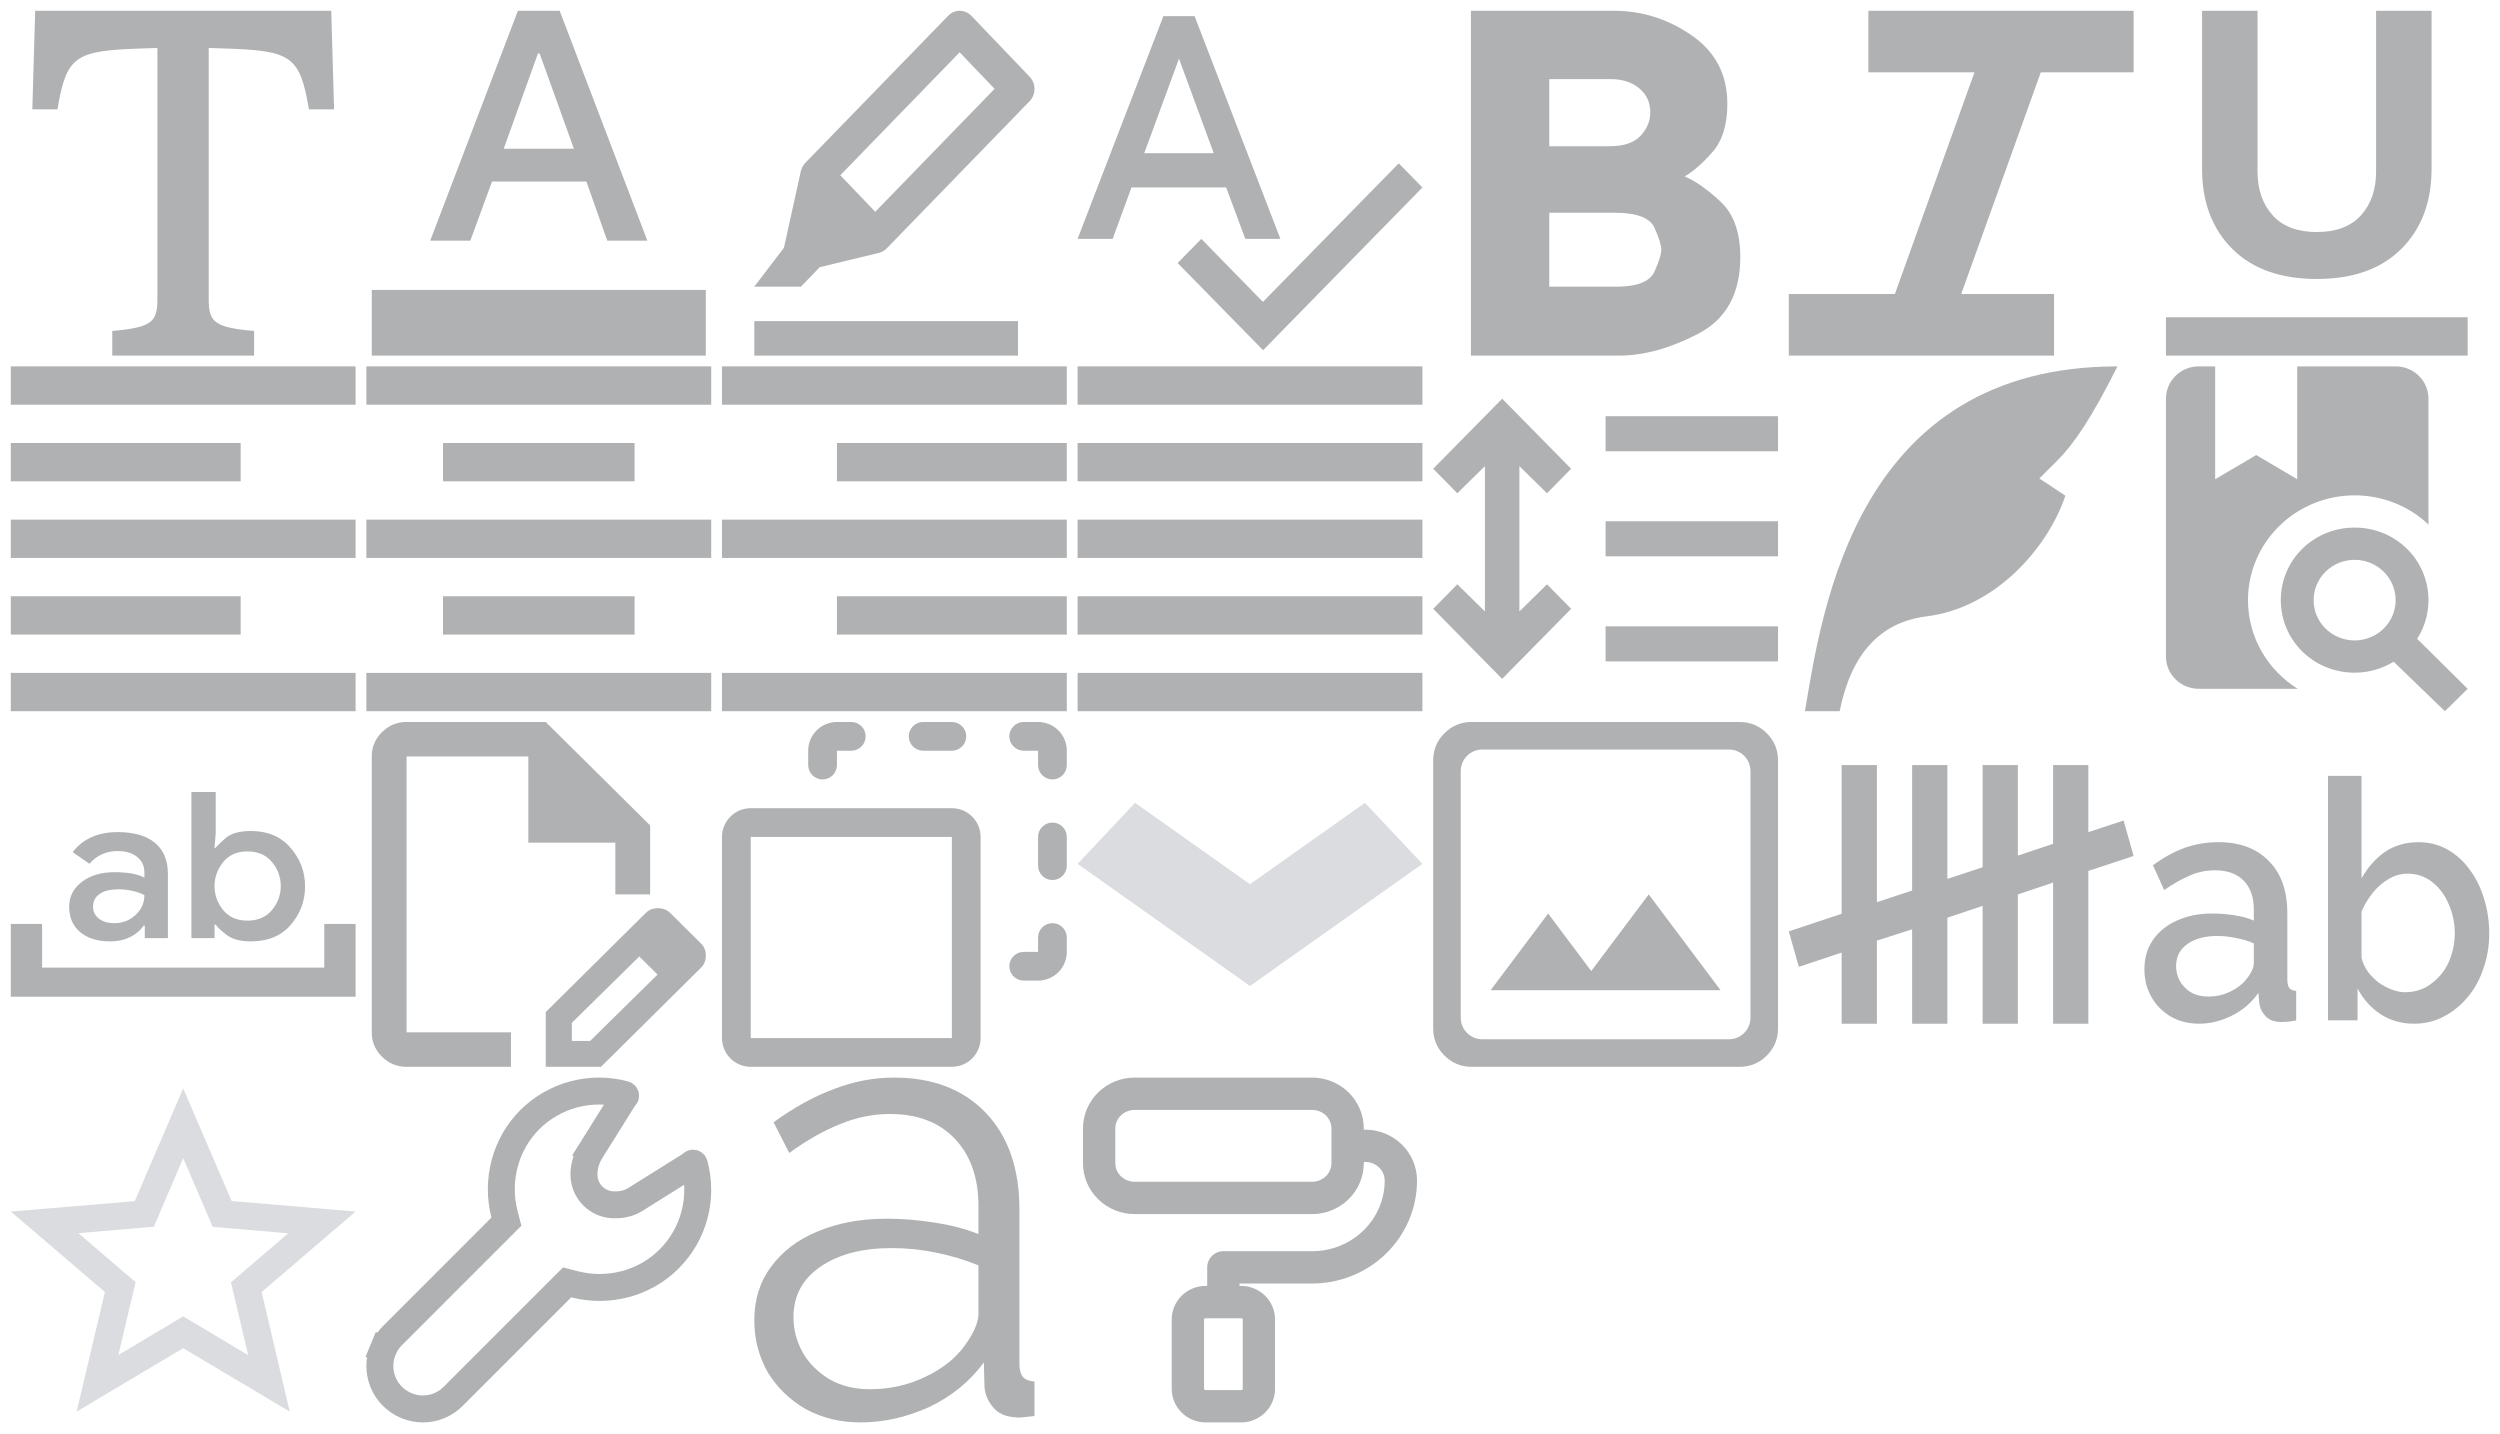
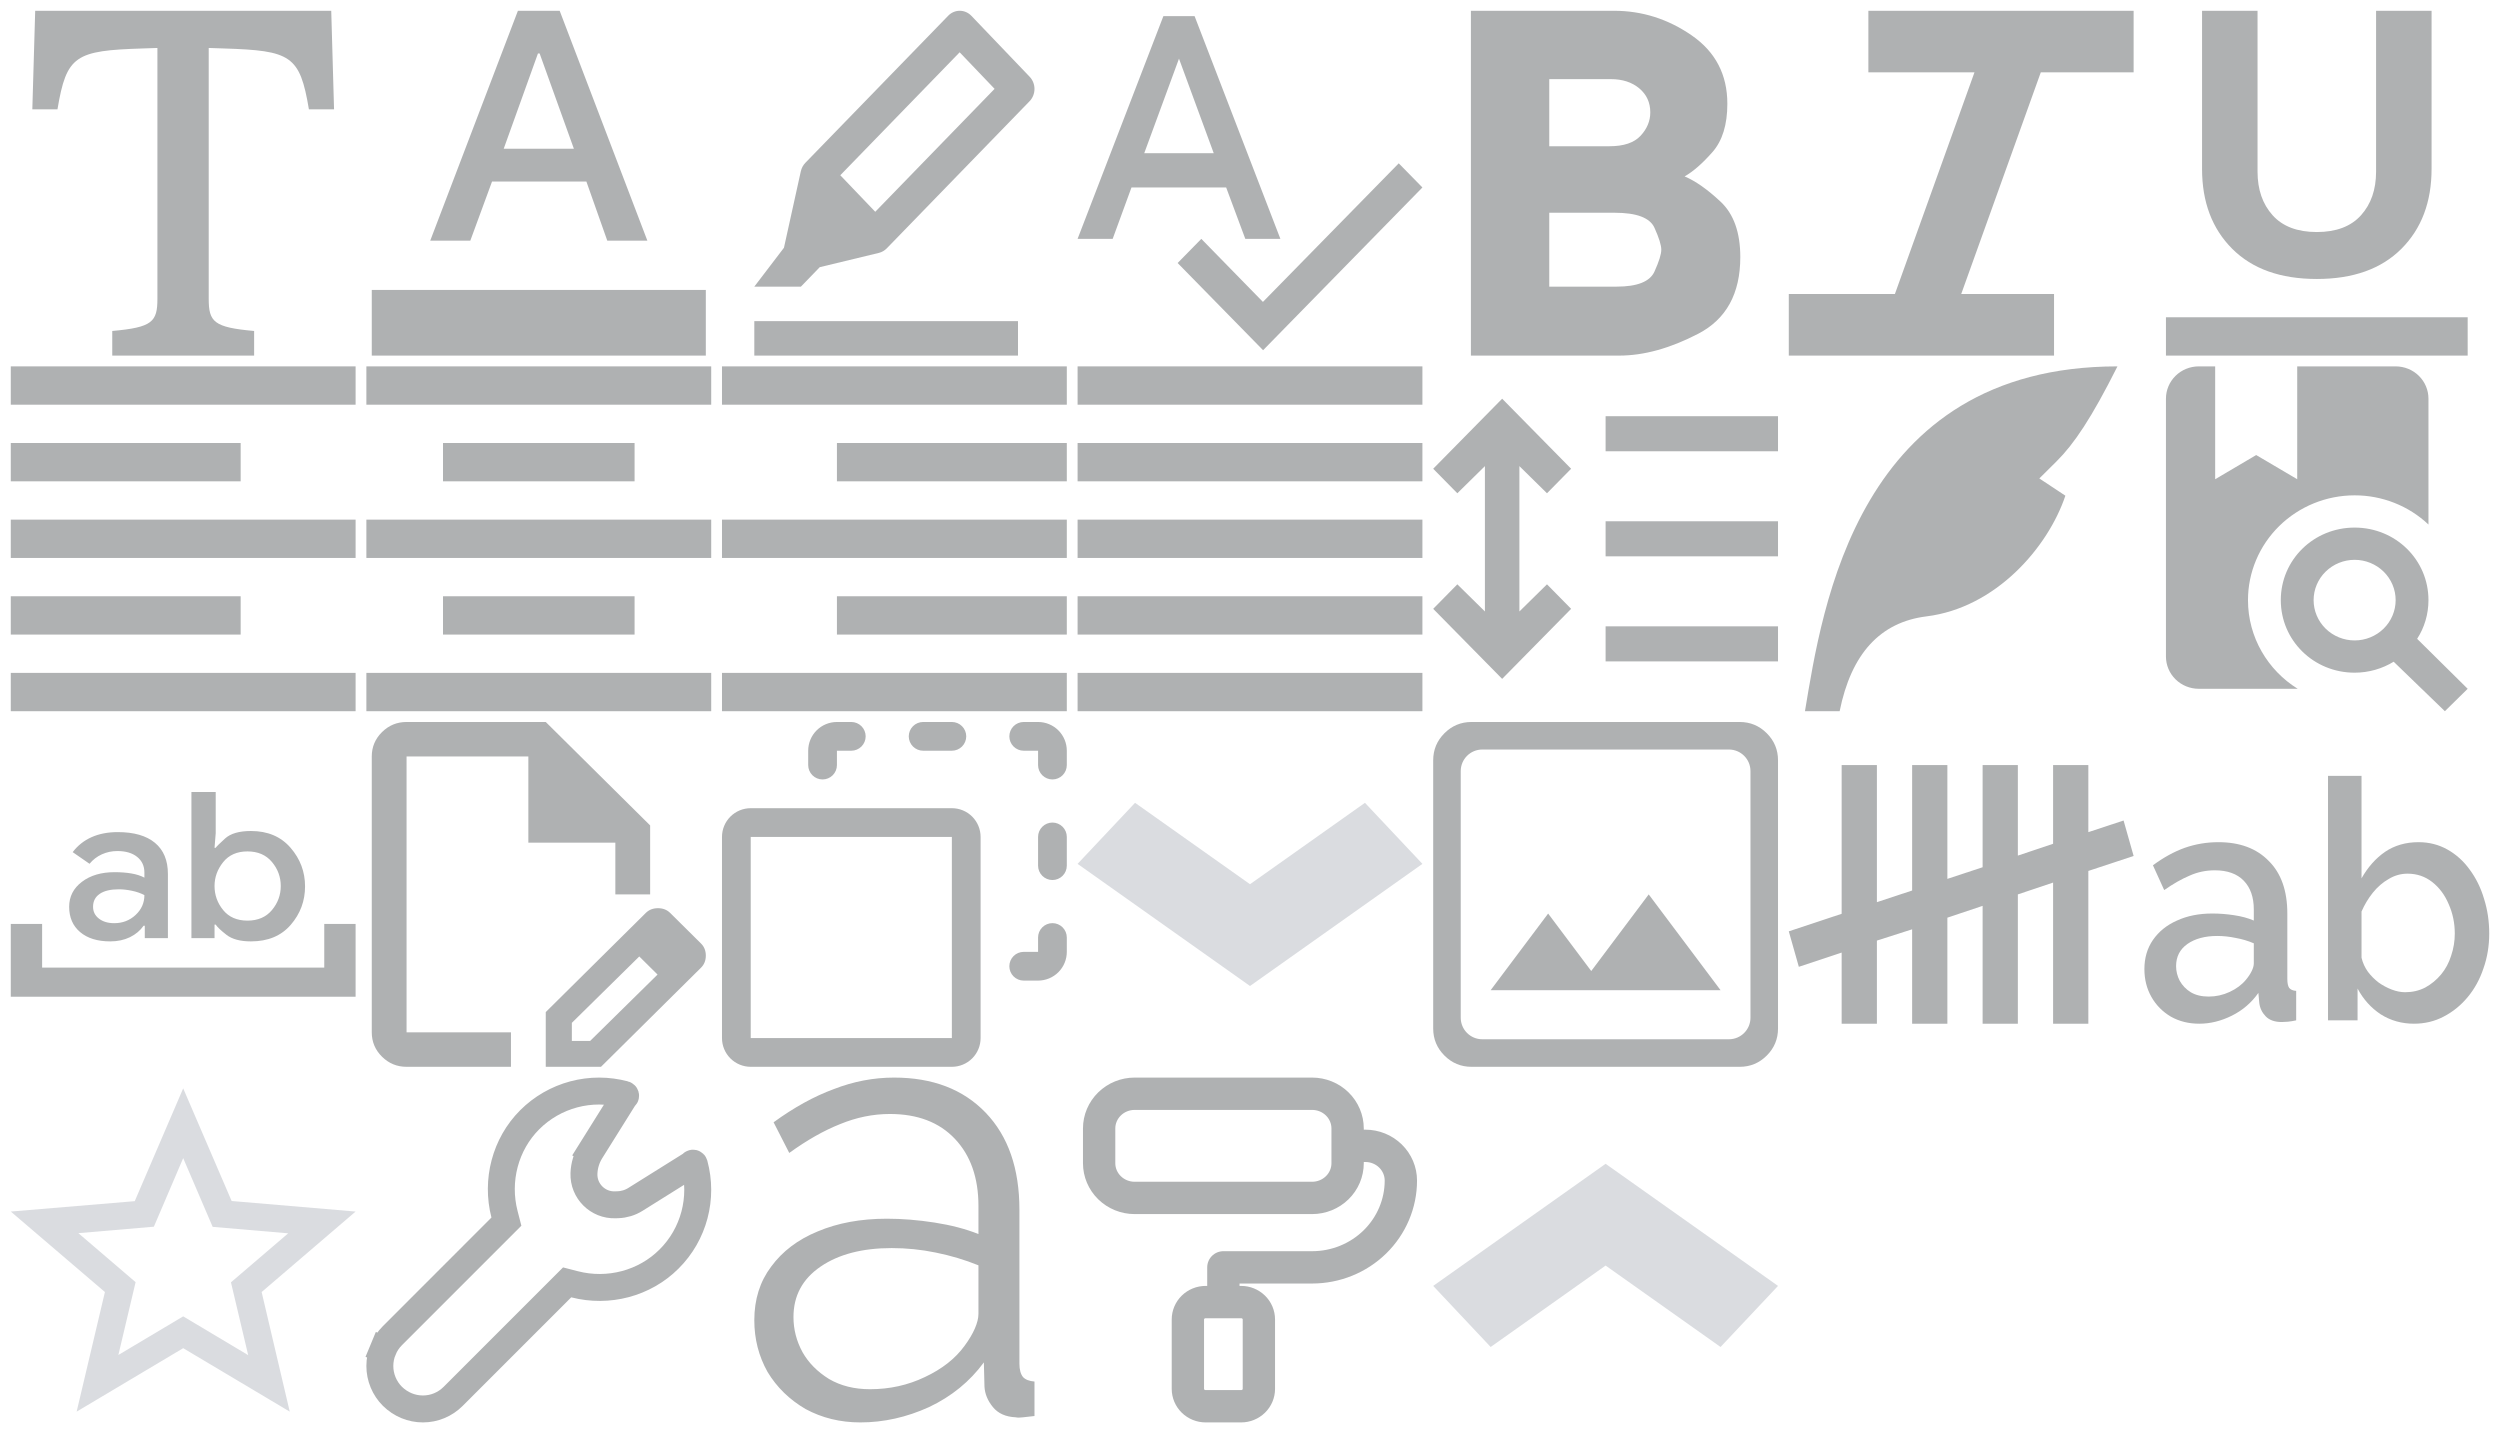
<svg xmlns="http://www.w3.org/2000/svg" width="232" height="133" viewBox="0 0 232 133" fill="none">
+   <path d="M133 119.333L149 108L165 119.333L159.667 125L149 117.444L138.333 125L133 119.333Z" fill="#DADCE0" />
  <path d="M125.059 106.333H126.706C127.58 106.333 128.417 106.673 129.035 107.277C129.653 107.881 130 108.701 130 109.556C130 111.692 129.132 113.741 127.588 115.252C126.044 116.762 123.949 117.611 121.765 117.611H113.529V120.833M102 104.722C102 103.868 102.347 103.048 102.965 102.444C103.583 101.839 104.42 101.5 105.294 101.5H121.765C122.638 101.5 123.476 101.839 124.094 102.444C124.712 103.048 125.059 103.868 125.059 104.722V107.944C125.059 108.799 124.712 109.619 124.094 110.223C123.476 110.827 122.638 111.167 121.765 111.167H105.294C104.42 111.167 103.583 110.827 102.965 110.223C102.347 109.619 102 108.799 102 107.944V104.722ZM110.235 122.444C110.235 122.017 110.409 121.607 110.718 121.305C111.027 121.003 111.446 120.833 111.882 120.833H115.176C115.613 120.833 116.032 121.003 116.341 121.305C116.65 121.607 116.824 122.017 116.824 122.444V128.889C116.824 129.316 116.65 129.726 116.341 130.028C116.032 130.33 115.613 130.5 115.176 130.5H111.882C111.446 130.5 111.027 130.33 110.718 130.028C110.409 129.726 110.235 129.316 110.235 128.889V122.444Z" stroke="#AFB1B2" stroke-width="3" stroke-linecap="round" stroke-linejoin="round" />
  <path d="M70 122.519C70 120.583 70.522 118.923 71.566 117.541C72.609 116.119 74.044 115.032 75.871 114.281C77.735 113.491 79.878 113.096 82.301 113.096C83.718 113.096 85.19 113.215 86.718 113.452C88.247 113.689 89.607 114.044 90.8 114.519V111.911C90.8 109.304 90.073 107.23 88.619 105.689C87.166 104.148 85.153 103.378 82.581 103.378C81.015 103.378 79.468 103.694 77.94 104.326C76.449 104.919 74.883 105.807 73.243 106.993L71.789 104.148C73.69 102.765 75.554 101.738 77.381 101.067C79.207 100.356 81.071 100 82.972 100C86.55 100 89.383 101.086 91.471 103.259C93.558 105.432 94.602 108.435 94.602 112.267V126.548C94.602 127.101 94.714 127.516 94.938 127.793C95.161 128.03 95.515 128.168 96 128.207V131.407C95.59 131.447 95.236 131.486 94.938 131.526C94.639 131.565 94.416 131.565 94.267 131.526C93.335 131.486 92.626 131.17 92.142 130.578C91.657 129.985 91.396 129.353 91.359 128.681L91.303 126.43C89.999 128.207 88.302 129.59 86.215 130.578C84.128 131.526 82.003 132 79.841 132C77.977 132 76.281 131.585 74.753 130.756C73.262 129.886 72.088 128.741 71.23 127.319C70.41 125.857 70 124.257 70 122.519ZM89.514 124.889C89.924 124.336 90.241 123.802 90.465 123.289C90.688 122.775 90.8 122.321 90.8 121.926V117.422C89.533 116.909 88.209 116.514 86.83 116.237C85.488 115.96 84.128 115.822 82.748 115.822C80.027 115.822 77.828 116.395 76.15 117.541C74.473 118.686 73.634 120.247 73.634 122.222C73.634 123.368 73.914 124.454 74.473 125.481C75.032 126.469 75.852 127.299 76.933 127.97C78.014 128.602 79.282 128.919 80.736 128.919C82.562 128.919 84.258 128.543 85.824 127.793C87.427 127.042 88.657 126.074 89.514 124.889Z" fill="#AFB1B2" />
-   <path d="M35.554 125.238L34.399 124.759L35.554 125.238C35.754 124.755 36.048 124.316 36.419 123.946L36.42 123.945L46.49 113.873L46.995 113.368L46.817 112.677C46.01 109.546 46.886 106.184 49.159 103.911C50.291 102.781 51.701 101.969 53.247 101.557C54.793 101.145 56.42 101.148 57.965 101.565L57.966 101.565C57.991 101.572 58.009 101.583 58.021 101.596C58.034 101.609 58.046 101.626 58.053 101.652C58.061 101.682 58.058 101.703 58.055 101.715C58.052 101.728 58.045 101.742 58.028 101.759L57.928 101.86L57.852 101.98L54.825 106.822L55.885 107.484L54.825 106.822C54.434 107.447 54.216 108.164 54.191 108.901C54.137 110.528 55.47 111.861 57.096 111.807L57.351 111.798C57.921 111.779 58.476 111.61 58.959 111.308L64.016 108.145L64.137 108.069L64.237 107.969C64.248 107.958 64.264 107.948 64.285 107.943C64.307 107.937 64.324 107.939 64.332 107.941L64.332 107.941L64.344 107.945C64.37 107.951 64.387 107.963 64.4 107.976C64.413 107.988 64.424 108.006 64.431 108.031L64.432 108.034C65.284 111.17 64.398 114.543 62.089 116.837L62.086 116.84C59.813 119.113 56.452 119.989 53.321 119.182L52.63 119.004L52.125 119.509L42.054 129.581C41.3 130.335 40.301 130.75 39.246 130.75C38.195 130.75 37.193 130.338 36.415 129.576C36.046 129.207 35.754 128.77 35.554 128.288C35.353 127.804 35.25 127.286 35.25 126.763C35.25 126.24 35.353 125.721 35.554 125.238Z" stroke="#AFB1B2" stroke-width="2.5" />
+   <path d="M53.321 119.182L52.63 119.004L52.125 119.509L42.054 129.581C41.3 130.335 40.301 130.75 39.246 130.75C38.195 130.75 37.193 130.338 36.415 129.576C36.046 129.207 35.754 128.77 35.554 128.288C35.353 127.804 35.25 127.286 35.25 126.763C35.25 126.24 35.353 125.721 35.554 125.238L34.399 124.759L35.554 125.238C35.754 124.755 36.048 124.316 36.419 123.946L36.42 123.945L46.49 113.873L46.995 113.368L46.817 112.677C46.01 109.546 46.886 106.184 49.159 103.911C50.291 102.781 51.701 101.969 53.247 101.557C54.793 101.145 56.42 101.148 57.965 101.565L57.966 101.565C57.991 101.572 58.009 101.583 58.021 101.596C58.034 101.609 58.046 101.626 58.053 101.652C58.061 101.682 58.058 101.703 58.055 101.715C58.052 101.728 58.045 101.742 58.028 101.759L57.928 101.86L57.852 101.98L54.825 106.822L55.885 107.484L54.825 106.822C54.434 107.447 54.216 108.164 54.191 108.901C54.137 110.528 55.47 111.861 57.096 111.807L57.351 111.798C57.921 111.779 58.476 111.61 58.959 111.308L64.016 108.145L64.137 108.069L64.237 107.969C64.248 107.958 64.264 107.948 64.285 107.943C64.307 107.937 64.324 107.939 64.332 107.941L64.332 107.941L64.344 107.945C64.37 107.951 64.387 107.963 64.4 107.976C64.413 107.988 64.424 108.006 64.431 108.031L64.432 108.034C65.284 111.17 64.398 114.543 62.089 116.837L62.086 116.84C59.813 119.113 56.452 119.989 53.321 119.182Z" stroke="#AFB1B2" stroke-width="2.5" />
  <path d="M33 112.432L21.496 111.453L17 101L12.504 111.468L1 112.432L9.736 119.9L7.112 131L17 125.111L26.888 131L24.28 119.9L33 112.432ZM17 122.158L10.984 125.742L12.584 118.984L7.272 114.437L14.28 113.837L17 107.474L19.736 113.853L26.744 114.453L21.432 119L23.032 125.758L17 122.158Z" fill="#DADCE0" />
  <path d="M199 89.934C199 88.898 199.264 87.996 199.792 87.23C200.339 86.442 201.083 85.841 202.026 85.427C202.969 84.992 204.063 84.774 205.307 84.774C205.967 84.774 206.636 84.826 207.315 84.93C208.013 85.033 208.625 85.199 209.153 85.427V84.401C209.153 83.262 208.842 82.371 208.22 81.728C207.598 81.086 206.702 80.765 205.533 80.765C204.704 80.765 203.921 80.931 203.186 81.262C202.45 81.573 201.668 82.019 200.838 82.599L199.792 80.299C200.772 79.573 201.753 79.035 202.733 78.682C203.733 78.33 204.779 78.154 205.873 78.154C207.852 78.154 209.408 78.734 210.539 79.895C211.689 81.034 212.264 82.661 212.264 84.774V90.835C212.264 91.229 212.321 91.509 212.434 91.674C212.566 91.84 212.783 91.933 213.085 91.954V94.689C212.802 94.751 212.547 94.793 212.321 94.814C212.095 94.834 211.906 94.845 211.755 94.845C211.095 94.845 210.596 94.668 210.256 94.316C209.917 93.964 209.719 93.55 209.662 93.073L209.578 92.141C208.936 93.052 208.116 93.757 207.117 94.254C206.118 94.751 205.109 95 204.091 95C203.11 95 202.234 94.782 201.461 94.347C200.688 93.891 200.084 93.28 199.65 92.513C199.217 91.747 199 90.887 199 89.934ZM208.418 90.928C208.644 90.659 208.823 90.39 208.955 90.12C209.087 89.851 209.153 89.613 209.153 89.405V87.54C208.625 87.313 208.069 87.147 207.485 87.043C206.9 86.919 206.325 86.857 205.759 86.857C204.628 86.857 203.704 87.105 202.988 87.603C202.29 88.1 201.941 88.784 201.941 89.654C201.941 90.131 202.054 90.587 202.281 91.022C202.526 91.457 202.865 91.809 203.299 92.078C203.751 92.348 204.308 92.482 204.968 92.482C205.646 92.482 206.297 92.337 206.919 92.047C207.541 91.757 208.041 91.384 208.418 90.928Z" fill="#AFB1B2" />
-   <path d="M224.014 95C222.883 95 221.855 94.71 220.932 94.13C220.027 93.529 219.31 92.731 218.782 91.737V94.689H216.039V72H219.15V81.511C219.734 80.475 220.46 79.656 221.327 79.055C222.214 78.454 223.251 78.154 224.439 78.154C225.419 78.154 226.315 78.382 227.125 78.838C227.936 79.294 228.624 79.915 229.19 80.703C229.774 81.49 230.218 82.391 230.519 83.407C230.84 84.422 231 85.5 231 86.639C231 87.779 230.821 88.856 230.463 89.872C230.123 90.887 229.633 91.778 228.992 92.545C228.351 93.311 227.606 93.912 226.758 94.347C225.928 94.782 225.014 95 224.014 95ZM223.194 92.078C223.873 92.078 224.495 91.933 225.061 91.643C225.626 91.332 226.117 90.928 226.531 90.431C226.946 89.934 227.257 89.354 227.465 88.691C227.691 88.028 227.804 87.344 227.804 86.639C227.804 85.665 227.616 84.754 227.238 83.904C226.88 83.055 226.371 82.371 225.711 81.853C225.051 81.335 224.288 81.076 223.42 81.076C222.798 81.076 222.214 81.241 221.667 81.573C221.12 81.884 220.63 82.309 220.196 82.847C219.781 83.365 219.433 83.945 219.15 84.588V88.877C219.263 89.354 219.461 89.789 219.744 90.182C220.027 90.555 220.356 90.887 220.734 91.177C221.111 91.446 221.516 91.664 221.95 91.83C222.383 91.996 222.798 92.078 223.194 92.078Z" fill="#AFB1B2" />
+   <path d="M224.014 95C222.883 95 221.855 94.71 220.932 94.13C220.027 93.529 219.31 92.731 218.782 91.737V94.689H216.039V72H219.15V81.511C219.734 80.475 220.46 79.656 221.327 79.055C222.214 78.454 223.251 78.154 224.439 78.154C225.419 78.154 226.315 78.382 227.125 78.838C227.936 79.294 228.624 79.915 229.19 80.703C229.774 81.49 230.218 82.391 230.519 83.407C230.84 84.422 231 85.499 231 86.639C231 87.779 230.821 88.856 230.463 89.872C230.123 90.887 229.633 91.778 228.992 92.545C228.351 93.311 227.606 93.912 226.758 94.347C225.928 94.782 225.014 95 224.014 95ZM223.194 92.078C223.873 92.078 224.495 91.933 225.061 91.643C225.626 91.332 226.117 90.928 226.531 90.431C226.946 89.934 227.257 89.354 227.465 88.691C227.691 88.028 227.804 87.344 227.804 86.639C227.804 85.665 227.616 84.754 227.238 83.904C226.88 83.055 226.371 82.371 225.711 81.853C225.051 81.335 224.288 81.076 223.42 81.076C222.798 81.076 222.214 81.241 221.667 81.573C221.12 81.884 220.63 82.309 220.196 82.847C219.781 83.365 219.433 83.945 219.15 84.588V88.877C219.263 89.354 219.461 89.789 219.744 90.182C220.027 90.555 220.356 90.887 220.734 91.177C221.111 91.446 221.516 91.664 221.95 91.83C222.383 91.996 222.798 92.078 223.194 92.078Z" fill="#AFB1B2" />
  <path d="M193.798 80.823V95H190.527V81.903L187.257 83V95H183.987V84.063L180.716 85.16V95H177.446V86.24L174.176 87.286V95H170.905V88.4L166.932 89.72L166 86.429L170.905 84.8V71H174.176V83.72L177.446 82.64V71H180.716V81.56L183.987 80.48V71H187.257V79.4L190.527 78.303V71H193.798V77.223L197.068 76.143L198 79.434L193.798 80.823Z" fill="#AFB1B2" />
  <path d="M136.556 99C135.578 99 134.74 98.652 134.044 97.956C133.348 97.26 133 96.422 133 95.444V70.556C133 69.578 133.348 68.74 134.044 68.044C134.74 67.348 135.578 67 136.556 67H161.444C162.422 67 163.26 67.348 163.956 68.044C164.652 68.74 165 69.578 165 70.556V95.444C165 96.422 164.652 97.26 163.956 97.956C163.26 98.652 162.422 99 161.444 99H136.556ZM135.556 94.444C135.556 95.549 136.451 96.444 137.556 96.444H160.444C161.549 96.444 162.444 95.549 162.444 94.444V71.556C162.444 70.451 161.549 69.556 160.444 69.556H137.556C136.451 69.556 135.556 70.451 135.556 71.556V94.444ZM138.333 91.889H159.667L153 83L147.667 90.111L143.667 84.778L138.333 91.889Z" fill="#AFB1B2" />
  <path d="M132 80.167L116 91.5L100 80.167L105.333 74.501L116 82.056L126.667 74.501L132 80.167Z" fill="#DADCE0" />
  <path d="M88.333 75H69.667C68.959 75 68.281 75.281 67.781 75.781C67.281 76.281 67 76.959 67 77.667V96.333C67 97.041 67.281 97.719 67.781 98.219C68.281 98.719 68.959 99 69.667 99H88.333C89.041 99 89.719 98.719 90.219 98.219C90.719 97.719 91 97.041 91 96.333V77.667C91 76.959 90.719 76.281 90.219 75.781C89.719 75.281 89.041 75 88.333 75ZM88.333 96.333H69.667V77.667H88.333V96.333ZM84.333 68.333C84.333 67.98 84.474 67.641 84.724 67.391C84.974 67.141 85.313 67 85.667 67H88.333C88.687 67 89.026 67.141 89.276 67.391C89.526 67.641 89.667 67.98 89.667 68.333C89.667 68.687 89.526 69.026 89.276 69.276C89.026 69.526 88.687 69.667 88.333 69.667H85.667C85.313 69.667 84.974 69.526 84.724 69.276C84.474 69.026 84.333 68.687 84.333 68.333ZM99 69.667V71C99 71.354 98.859 71.693 98.609 71.943C98.359 72.193 98.02 72.333 97.667 72.333C97.313 72.333 96.974 72.193 96.724 71.943C96.474 71.693 96.333 71.354 96.333 71V69.667H95C94.646 69.667 94.307 69.526 94.057 69.276C93.807 69.026 93.667 68.687 93.667 68.333C93.667 67.98 93.807 67.641 94.057 67.391C94.307 67.141 94.646 67 95 67H96.333C97.041 67 97.719 67.281 98.219 67.781C98.719 68.281 99 68.959 99 69.667ZM99 77.667V80.333C99 80.687 98.859 81.026 98.609 81.276C98.359 81.526 98.02 81.667 97.667 81.667C97.313 81.667 96.974 81.526 96.724 81.276C96.474 81.026 96.333 80.687 96.333 80.333V77.667C96.333 77.313 96.474 76.974 96.724 76.724C96.974 76.474 97.313 76.333 97.667 76.333C98.02 76.333 98.359 76.474 98.609 76.724C98.859 76.974 99 77.313 99 77.667ZM99 87V88.333C99 89.041 98.719 89.719 98.219 90.219C97.719 90.719 97.041 91 96.333 91H95C94.646 91 94.307 90.859 94.057 90.609C93.807 90.359 93.667 90.02 93.667 89.667C93.667 89.313 93.807 88.974 94.057 88.724C94.307 88.474 94.646 88.333 95 88.333H96.333V87C96.333 86.646 96.474 86.307 96.724 86.057C96.974 85.807 97.313 85.667 97.667 85.667C98.02 85.667 98.359 85.807 98.609 86.057C98.859 86.307 99 86.646 99 87ZM75 71V69.667C75 68.959 75.281 68.281 75.781 67.781C76.281 67.281 76.959 67 77.667 67H79C79.354 67 79.693 67.141 79.943 67.391C80.193 67.641 80.333 67.98 80.333 68.333C80.333 68.687 80.193 69.026 79.943 69.276C79.693 69.526 79.354 69.667 79 69.667H77.667V71C77.667 71.354 77.526 71.693 77.276 71.943C77.026 72.193 76.687 72.333 76.333 72.333C75.98 72.333 75.641 72.193 75.391 71.943C75.141 71.693 75 71.354 75 71Z" fill="#AFB1B2" />
  <path d="M37.729 99C36.841 99 36.081 98.687 35.449 98.061C34.816 97.434 34.5 96.68 34.5 95.8V70.2C34.5 69.32 34.816 68.566 35.449 67.939C36.081 67.313 36.841 67 37.729 67H50.646L60.333 76.6V83H57.104V78.2H49.031V70.2H37.729V95.8H47.417V99H37.729ZM57.589 87.04L59.324 88.76L53.068 94.92V96.6H54.763L61.02 90.44L62.715 92.12L55.772 99H50.646V93.92L57.589 87.04ZM62.715 92.12L57.589 87.04L59.93 84.72C60.226 84.427 60.602 84.28 61.06 84.28C61.517 84.28 61.894 84.427 62.19 84.72L65.056 87.56C65.352 87.853 65.5 88.227 65.5 88.68C65.5 89.133 65.352 89.507 65.056 89.8L62.715 92.12Z" fill="#AFB1B2" />
  <path d="M1 92.5V85.738H3.909V89.795H30.091V85.738H33V92.5H1ZM13.436 87.057V85.907H13.327C13.012 86.358 12.588 86.713 12.055 86.973C11.521 87.232 10.915 87.361 10.236 87.361C9.048 87.361 8.115 87.074 7.436 86.498C6.758 85.924 6.418 85.141 6.418 84.15C6.418 83.203 6.812 82.431 7.601 81.833C8.388 81.236 9.4 80.938 10.636 80.938C11.194 80.938 11.709 80.977 12.182 81.055C12.655 81.135 13.061 81.264 13.4 81.445V80.972C13.4 80.363 13.175 79.878 12.726 79.518C12.278 79.157 11.667 78.977 10.891 78.977C10.382 78.977 9.903 79.078 9.454 79.281C9.006 79.484 8.624 79.777 8.309 80.16L6.745 79.078C7.206 78.47 7.788 78.008 8.491 77.692C9.194 77.377 10.006 77.219 10.927 77.219C12.43 77.219 13.582 77.551 14.382 78.216C15.182 78.881 15.582 79.845 15.582 81.107V87.057H13.436ZM11.036 82.527C10.261 82.527 9.667 82.667 9.255 82.949C8.842 83.231 8.636 83.631 8.636 84.15C8.636 84.6 8.818 84.966 9.182 85.248C9.545 85.53 10.018 85.671 10.6 85.671C11.376 85.671 12.037 85.417 12.582 84.909C13.127 84.403 13.4 83.789 13.4 83.068C13.061 82.887 12.673 82.752 12.236 82.662C11.8 82.572 11.4 82.527 11.036 82.527ZM17.764 87.057V73.5H20.018V77.32L19.909 78.673H20.018C20.091 78.56 20.382 78.272 20.891 77.81C21.4 77.348 22.2 77.117 23.291 77.117C24.842 77.117 26.067 77.636 26.964 78.673C27.861 79.709 28.309 80.904 28.309 82.256C28.309 83.609 27.867 84.797 26.983 85.822C26.097 86.848 24.867 87.361 23.291 87.361C22.297 87.361 21.54 87.158 21.019 86.753C20.497 86.347 20.164 86.031 20.018 85.806H19.909V87.057H17.764ZM22.964 79.011C21.994 79.011 21.242 79.343 20.709 80.007C20.176 80.673 19.909 81.411 19.909 82.222C19.909 83.056 20.176 83.8 20.709 84.454C21.242 85.107 21.994 85.434 22.964 85.434C23.933 85.434 24.691 85.107 25.237 84.454C25.782 83.8 26.055 83.056 26.055 82.222C26.055 81.388 25.782 80.645 25.237 79.991C24.691 79.338 23.933 79.011 22.964 79.011Z" fill="#AFB1B2" />
  <path d="M218.51 48.96C222.316 48.96 225.361 51.952 225.361 55.692C225.361 57.009 224.98 58.251 224.31 59.283L229 63.92L226.884 66L222.133 61.407C221.083 62.05 219.834 62.425 218.51 62.425C214.703 62.425 211.658 59.432 211.658 55.692C211.658 51.952 214.703 48.96 218.51 48.96ZM218.51 51.952C217.5 51.952 216.532 52.346 215.818 53.048C215.104 53.749 214.703 54.7 214.703 55.692C214.703 56.684 215.104 57.636 215.818 58.337C216.532 59.038 217.5 59.432 218.51 59.432C219.519 59.432 220.487 59.038 221.201 58.337C221.915 57.636 222.316 56.684 222.316 55.692C222.316 54.7 221.915 53.749 221.201 53.048C220.487 52.346 219.519 51.952 218.51 51.952ZM204.045 63.92C203.238 63.92 202.463 63.605 201.892 63.044C201.321 62.483 201 61.722 201 60.928V36.992C201 36.199 201.321 35.438 201.892 34.876C202.463 34.315 203.238 34 204.045 34H205.568V44.472L209.374 42.228L213.181 44.472V34H222.316C223.124 34 223.898 34.315 224.469 34.876C225.04 35.438 225.361 36.199 225.361 36.992V48.676C223.52 46.936 221.064 45.965 218.51 45.968C215.885 45.968 213.367 46.993 211.512 48.816C209.656 50.64 208.613 53.113 208.613 55.692C208.613 59.148 210.455 62.2 213.226 63.92H204.045Z" fill="#AFB1B2" />
  <path d="M196.5 34C172.333 34 169.111 56.4 167.5 66H170.719C171.792 60.667 174.478 57.734 178.778 57.2C185.222 56.4 190.056 50.8 191.667 46L189.25 44.4L190.861 42.8C192.472 41.2 194.09 38.8 196.5 34Z" fill="#AFB1B2" />
  <path d="M139.4 63L133 56.5L135.24 54.225L137.8 56.744V43.256L135.24 45.775L133 43.5L139.4 37L145.8 43.5L143.56 45.775L141 43.256V56.744L143.56 54.225L145.8 56.5L139.4 63ZM149 61.375V58.125H165V61.375H149ZM149 51.625V48.375H165V51.625H149ZM149 41.875V38.625H165V41.875H149Z" fill="#AFB1B2" />
  <path d="M100 66V62.444H132V66H100ZM100 58.889V55.333H132V58.889H100ZM100 51.778V48.222H132V51.778H100ZM100 44.667V41.111H132V44.667H100ZM100 37.556V34H132V37.556H100Z" fill="#AFB1B2" />
  <path d="M67 66V62.444H99V66H67ZM77.667 58.889V55.333H99V58.889H77.667ZM67 51.778V48.222H99V51.778H67ZM77.667 44.667V41.111H99V44.667H77.667ZM67 37.556V34H99V37.556H67Z" fill="#AFB1B2" />
  <path d="M34 66V62.444H66V66H34ZM41.111 58.889V55.333H58.889V58.889H41.111ZM34 51.778V48.222H66V51.778H34ZM41.111 44.667V41.111H58.889V44.667H41.111ZM34 37.556V34H66V37.556H34Z" fill="#AFB1B2" />
  <path d="M1 66V62.444H33V66H1ZM1 58.889V55.333H22.333V58.889H1ZM1 51.778V48.222H33V51.778H1ZM1 44.667V41.111H22.333V44.667H1ZM1 37.556V34H33V37.556H1Z" fill="#AFB1B2" />
  <path d="M201 33V29.444H229V33H201ZM215 25.889C211.633 25.889 209.017 24.956 207.15 23.089C205.283 21.222 204.35 18.748 204.35 15.667V1H209.5V15.933C209.5 17.593 209.967 18.941 210.9 19.978C211.833 21.015 213.2 21.533 215 21.533C216.8 21.533 218.167 21.015 219.1 19.978C220.033 18.941 220.5 17.593 220.5 15.933V1H225.65V15.667C225.65 18.748 224.717 21.222 222.85 23.089C220.983 24.956 218.367 25.889 215 25.889Z" fill="#AFB1B2" />
  <path d="M166 33V27.286H175.846L183.231 6.714H173.385V1H198V6.714H189.385L182 27.286H190.615V33H166Z" fill="#AFB1B2" />
  <path d="M136.5 33V1H149.781C152.385 1 154.789 1.762 156.993 3.286C159.196 4.81 160.298 6.924 160.298 9.629C160.298 11.571 159.837 13.066 158.916 14.113C157.994 15.162 157.133 15.914 156.332 16.371C157.333 16.791 158.446 17.571 159.668 18.714C160.889 19.857 161.5 21.571 161.5 23.857C161.5 27.248 160.198 29.619 157.594 30.973C154.99 32.324 152.546 33 150.262 33H136.5ZM143.772 26.6H150.022C151.945 26.6 153.116 26.133 153.536 25.199C153.958 24.266 154.168 23.59 154.168 23.171C154.168 22.752 153.958 22.076 153.536 21.142C153.116 20.209 151.885 19.743 149.841 19.743H143.772V26.6ZM143.772 13.571H149.361C150.683 13.571 151.644 13.248 152.245 12.6C152.846 11.952 153.147 11.229 153.147 10.429C153.147 9.514 152.806 8.771 152.125 8.2C151.444 7.629 150.562 7.343 149.481 7.343H143.772V13.571Z" fill="#AFB1B2" />
  <path d="M115.564 22.167H118.82L110.859 1.5H107.961L100 22.167H103.256L105.001 17.397H113.788L115.564 22.167ZM106.185 14.218L109.41 5.443L112.635 14.218H106.185ZM129.803 15.156L117.2 28.017L111.482 22.167L109.285 24.408L117.215 32.5L132 17.397L129.803 15.156Z" fill="#AFB1B2" />
  <path d="M95.551 7.122L90.145 1.469C89.86 1.17 89.474 1.002 89.07 1C88.667 0.998 88.279 1.163 87.992 1.46L74.735 15.112C74.528 15.326 74.384 15.597 74.317 15.893L72.751 22.992L70 26.6H74.325L76.072 24.794L81.559 23.469C81.834 23.402 82.087 23.256 82.289 23.05L95.544 9.394C95.688 9.246 95.802 9.069 95.88 8.874C95.959 8.68 95.999 8.471 96 8.26C96.001 8.048 95.961 7.839 95.884 7.644C95.808 7.449 95.694 7.271 95.551 7.122ZM81.223 19.654L77.979 16.263L89.056 4.853L92.298 8.245L81.223 19.654ZM70 29.8H94.47V33H70V29.8Z" fill="#AFB1B2" />
  <path d="M34.5 33V26.905H65.5V33H34.5ZM39.925 22.333L48.062 1H51.938L60.075 22.333H56.355L54.417 16.848H45.66L43.645 22.333H39.925ZM46.745 13.8H53.255L50.078 4.962H49.922L46.745 13.8Z" fill="#AFB1B2" />
  <path d="M30.739 1H3.266L3 10.143H5.334C6.174 5.133 6.995 4.694 13.24 4.497L14.608 4.451V27.72C14.608 29.869 14.141 30.381 10.417 30.714V33H23.583V30.714C19.835 30.381 19.369 29.873 19.369 27.725V4.451L20.76 4.497C27.005 4.694 27.826 5.137 28.666 10.143H31L30.739 1Z" fill="#AFB1B2" />
</svg>
